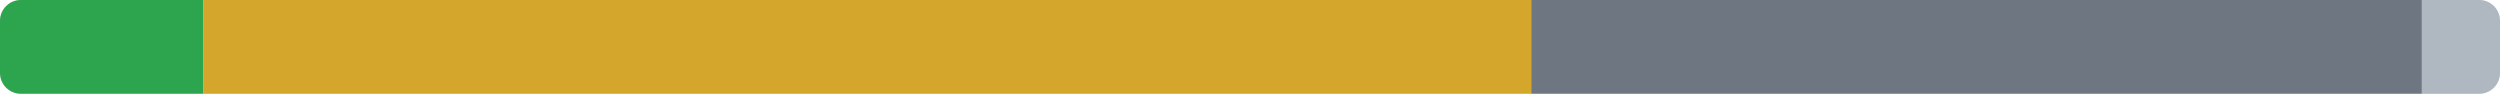
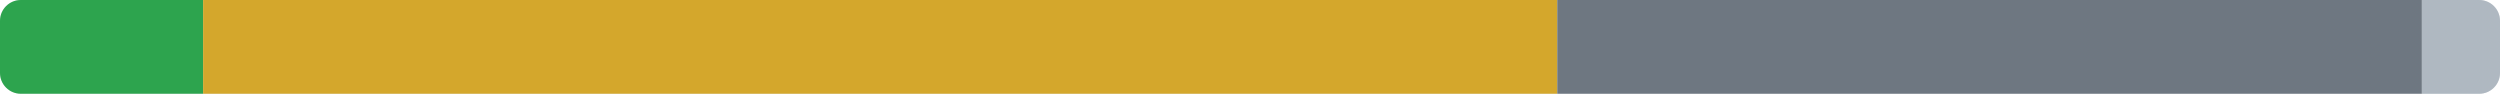
- <svg xmlns="http://www.w3.org/2000/svg" width="480" height="18" viewBox="0 0 480 18" role="img" aria-label="Google Cloud: Cloud Foundation Fabric and terraform-google-modules: 8 ported, 52 partial, 35 blocked, 3 not started of 98 modules">
+ <svg xmlns="http://www.w3.org/2000/svg" width="480" height="18" viewBox="0 0 480 18" role="img" aria-label="Google Cloud: Cloud Foundation Fabric and terraform-google-modules: 8 ported, 53 partial, 34 blocked, 3 not started of 98 modules">
  <clipPath id="r">
    <rect width="480" height="18" rx="4" />
  </clipPath>
  <g clip-path="url(#r)">
    <rect width="480" height="18" fill="#8c959f" fill-opacity="0.25" />
    <rect x="0" width="39" height="18" fill="#2da44e" />
-     <rect x="39" width="255" height="18" fill="#d4a72c" />
-     <rect x="294" width="171" height="18" fill="#6e7781" />
+     <rect x="39" width="260" height="18" fill="#d4a72c" />
+     <rect x="299" width="166" height="18" fill="#6e7781" />
    <rect x="465" width="15" height="18" fill="#afb8c1" />
  </g>
</svg>
